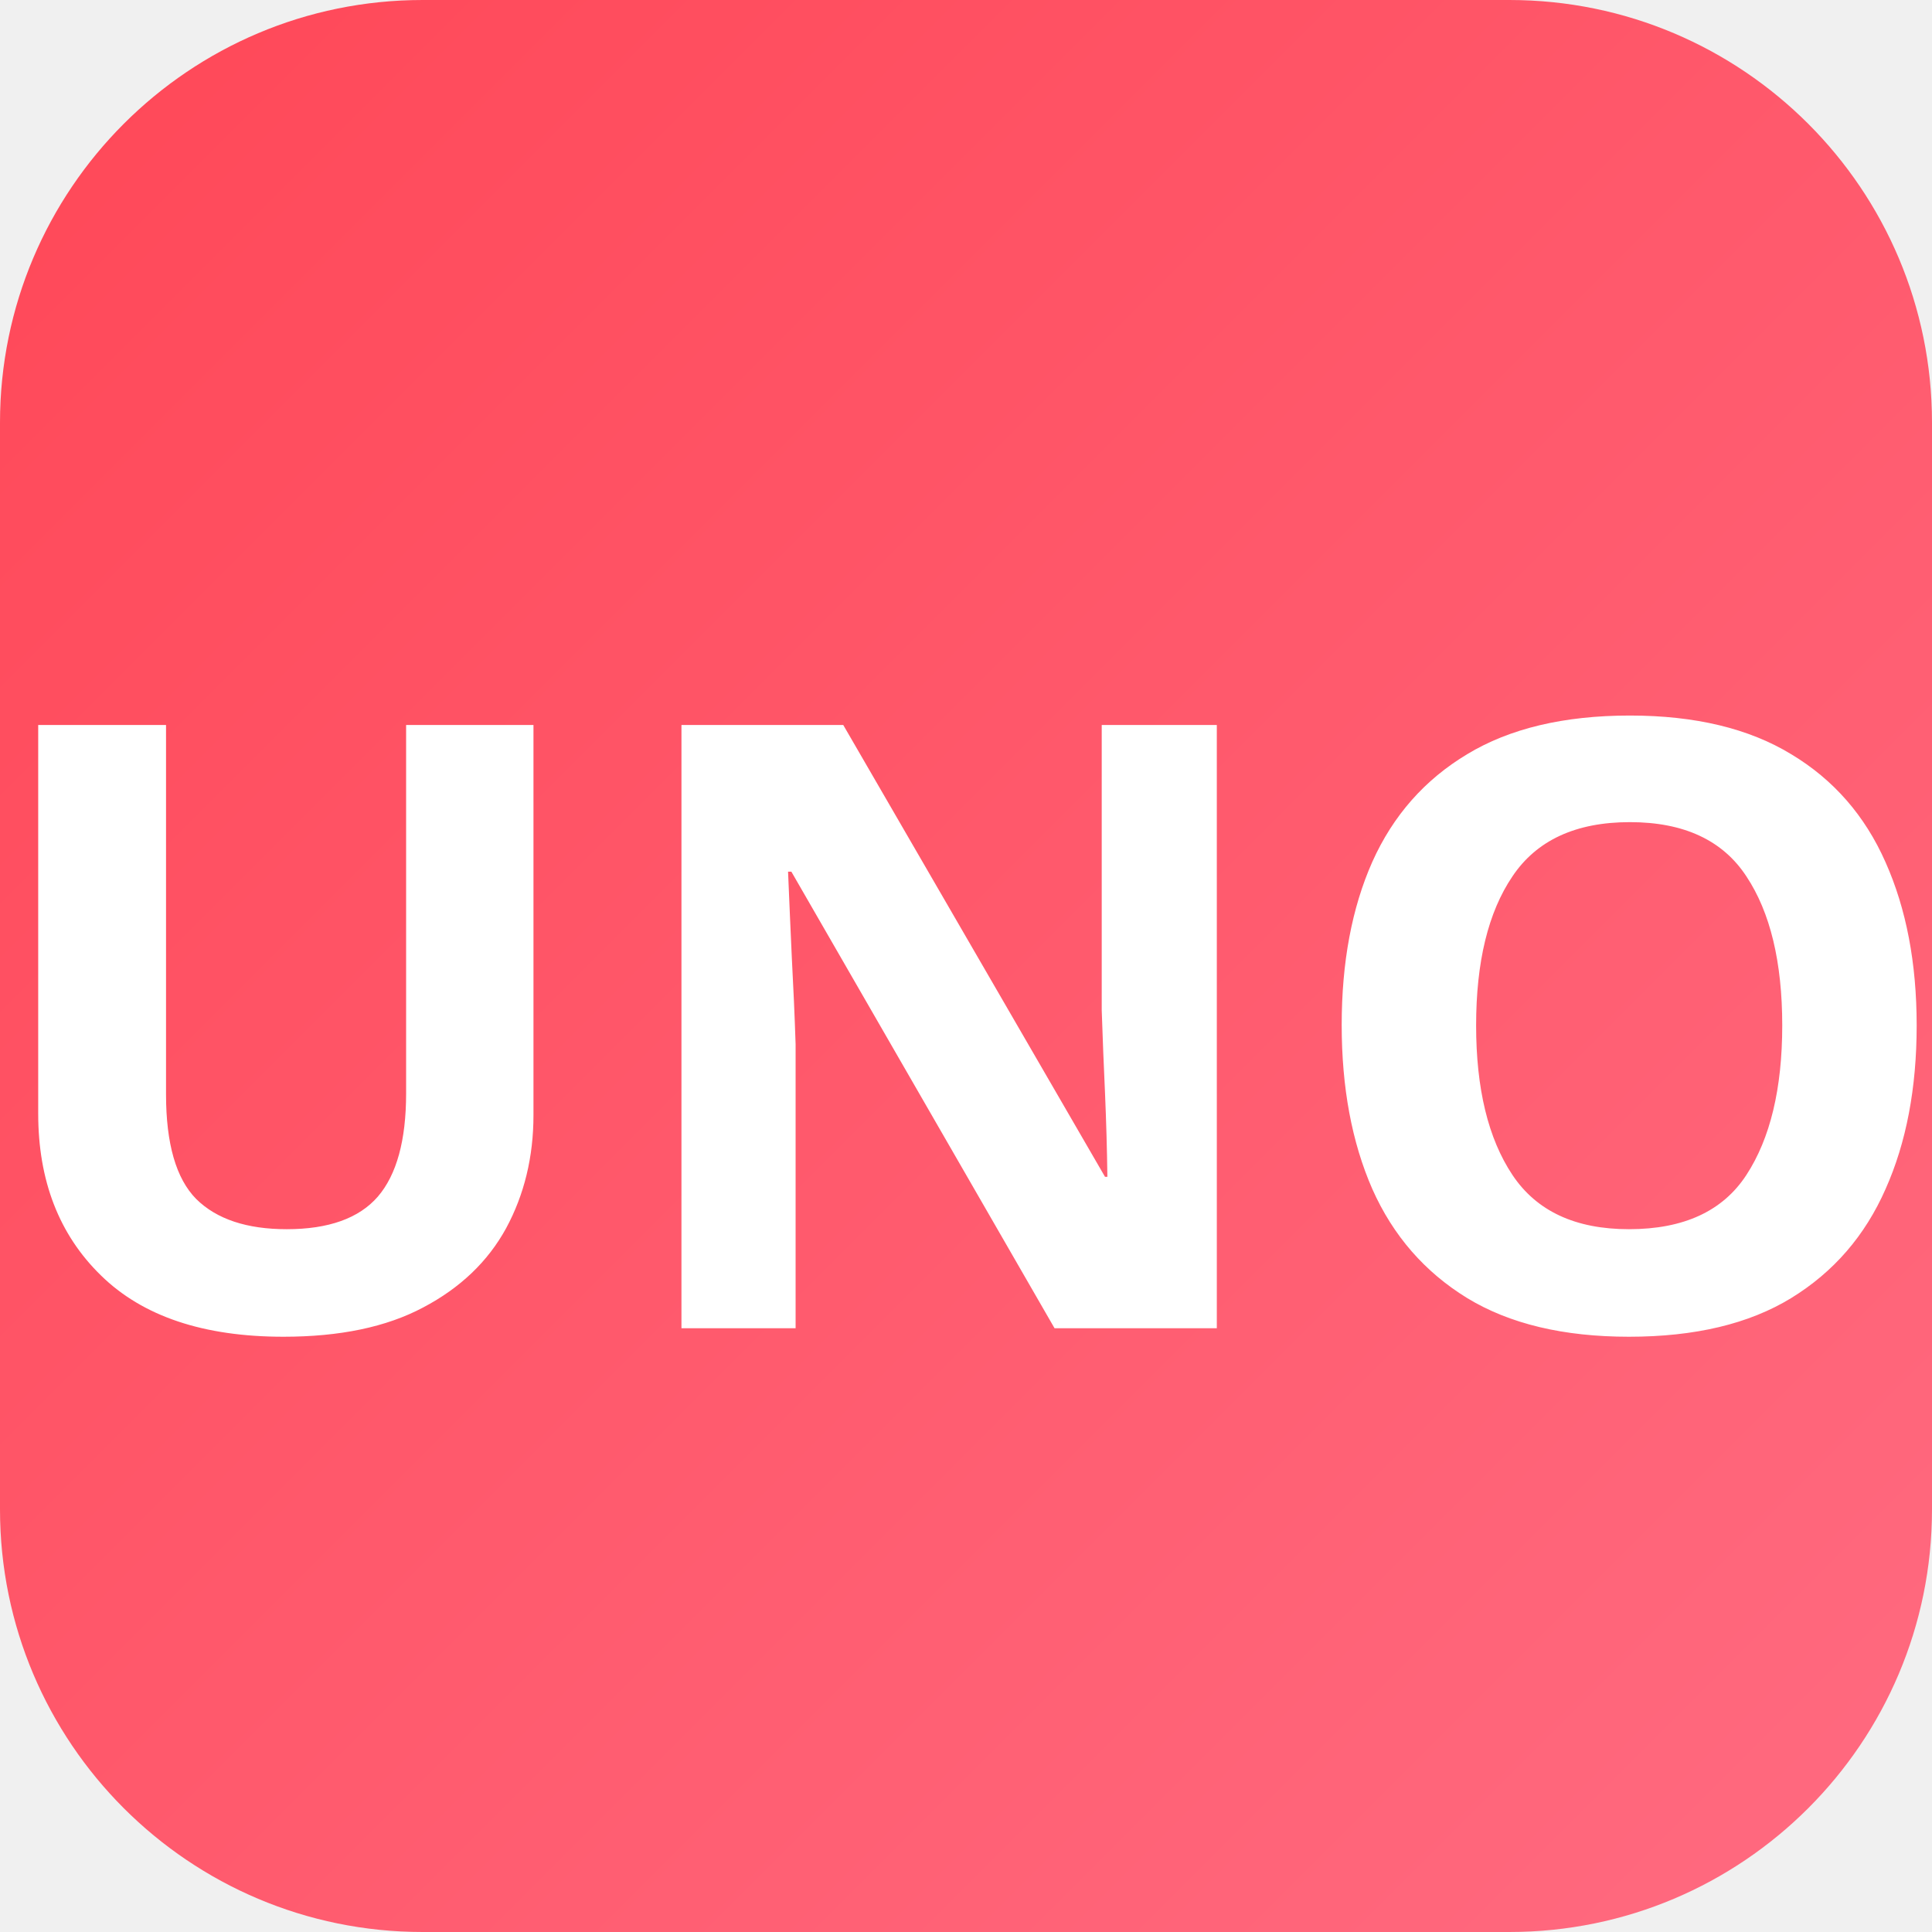
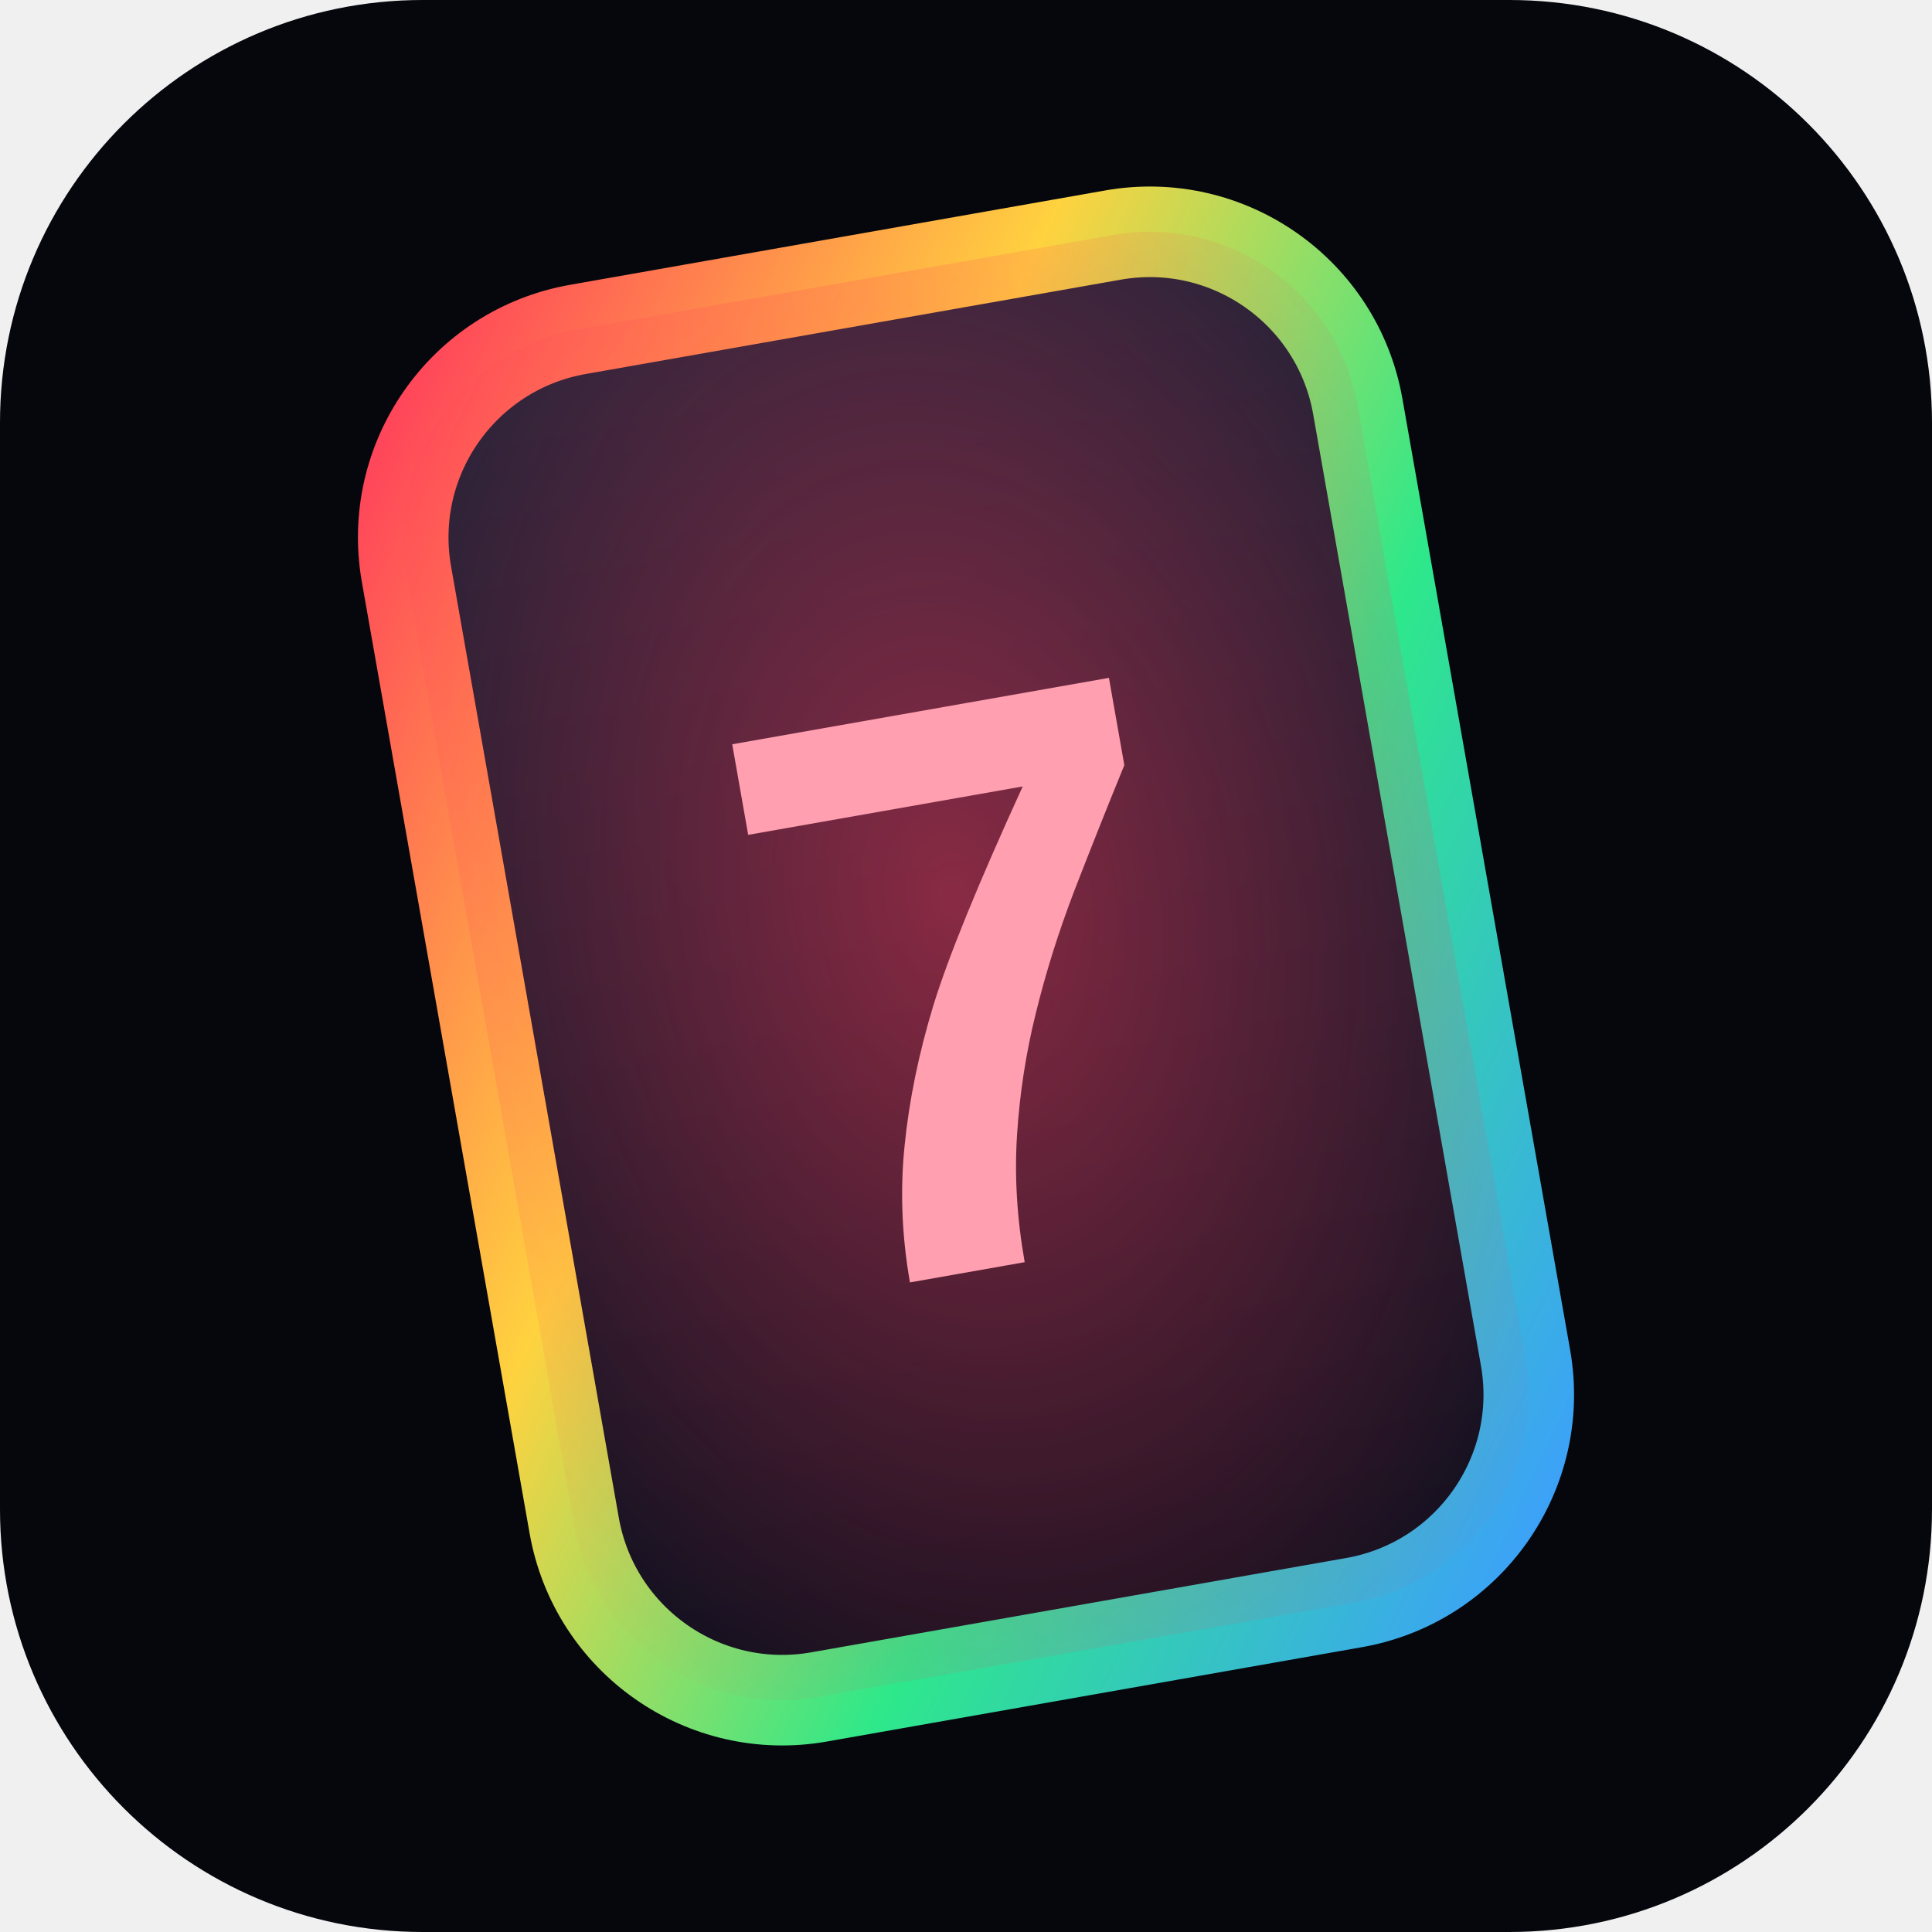
<svg xmlns="http://www.w3.org/2000/svg" viewBox="0 0 64 64">
  <defs>
-     <linearGradient id="bg" x1="0%" y1="0%" x2="100%" y2="100%">
-       <stop offset="0%" style="stop-color:#ff4757" />
-       <stop offset="100%" style="stop-color:#ff6b81" />
+     <linearGradient id="prism" x1="0" y1="0" x2="1" y2="1">
+       <stop offset="0" stop-color="#ff3b5c" />
+       <stop offset="0.35" stop-color="#ffd23f" />
+       <stop offset="0.65" stop-color="#2ee88a" />
+       <stop offset="1" stop-color="#3d9dff" />
    </linearGradient>
+     <linearGradient id="slab" x1="0" y1="0" x2="0" y2="1">
+       <stop offset="0" stop-color="#1a2237" />
+       <stop offset="1" stop-color="#0a0e1c" />
+     </linearGradient>
+     <radialGradient id="core" cx="0.5" cy="0.45" r="0.7">
+       <stop offset="0" stop-color="#ff3b5c" stop-opacity="0.5" />
+       <stop offset="1" stop-color="#ff3b5c" stop-opacity="0" />
+     </radialGradient>
  </defs>
-   <rect width="64" height="64" rx="14" fill="url(#bg)" />
-   <text x="32" y="44" text-anchor="middle" font-family="Arial Black, sans-serif" font-weight="900" font-size="28" fill="white">UNO</text>
+   <rect width="64" height="64" rx="14" fill="#05070d" />
+   <g transform="rotate(-10 32 32)">
+     <rect x="16" y="9" width="32" height="46" rx="7" fill="url(#slab)" stroke="url(#prism)" stroke-width="3" />
+     <rect x="16" y="9" width="32" height="46" rx="7" fill="url(#core)" />
+     <text x="32" y="42" text-anchor="middle" font-family="Arial, Helvetica, sans-serif" font-weight="700" font-size="27" fill="#ff9fb0">7</text>
+   </g>
</svg>
